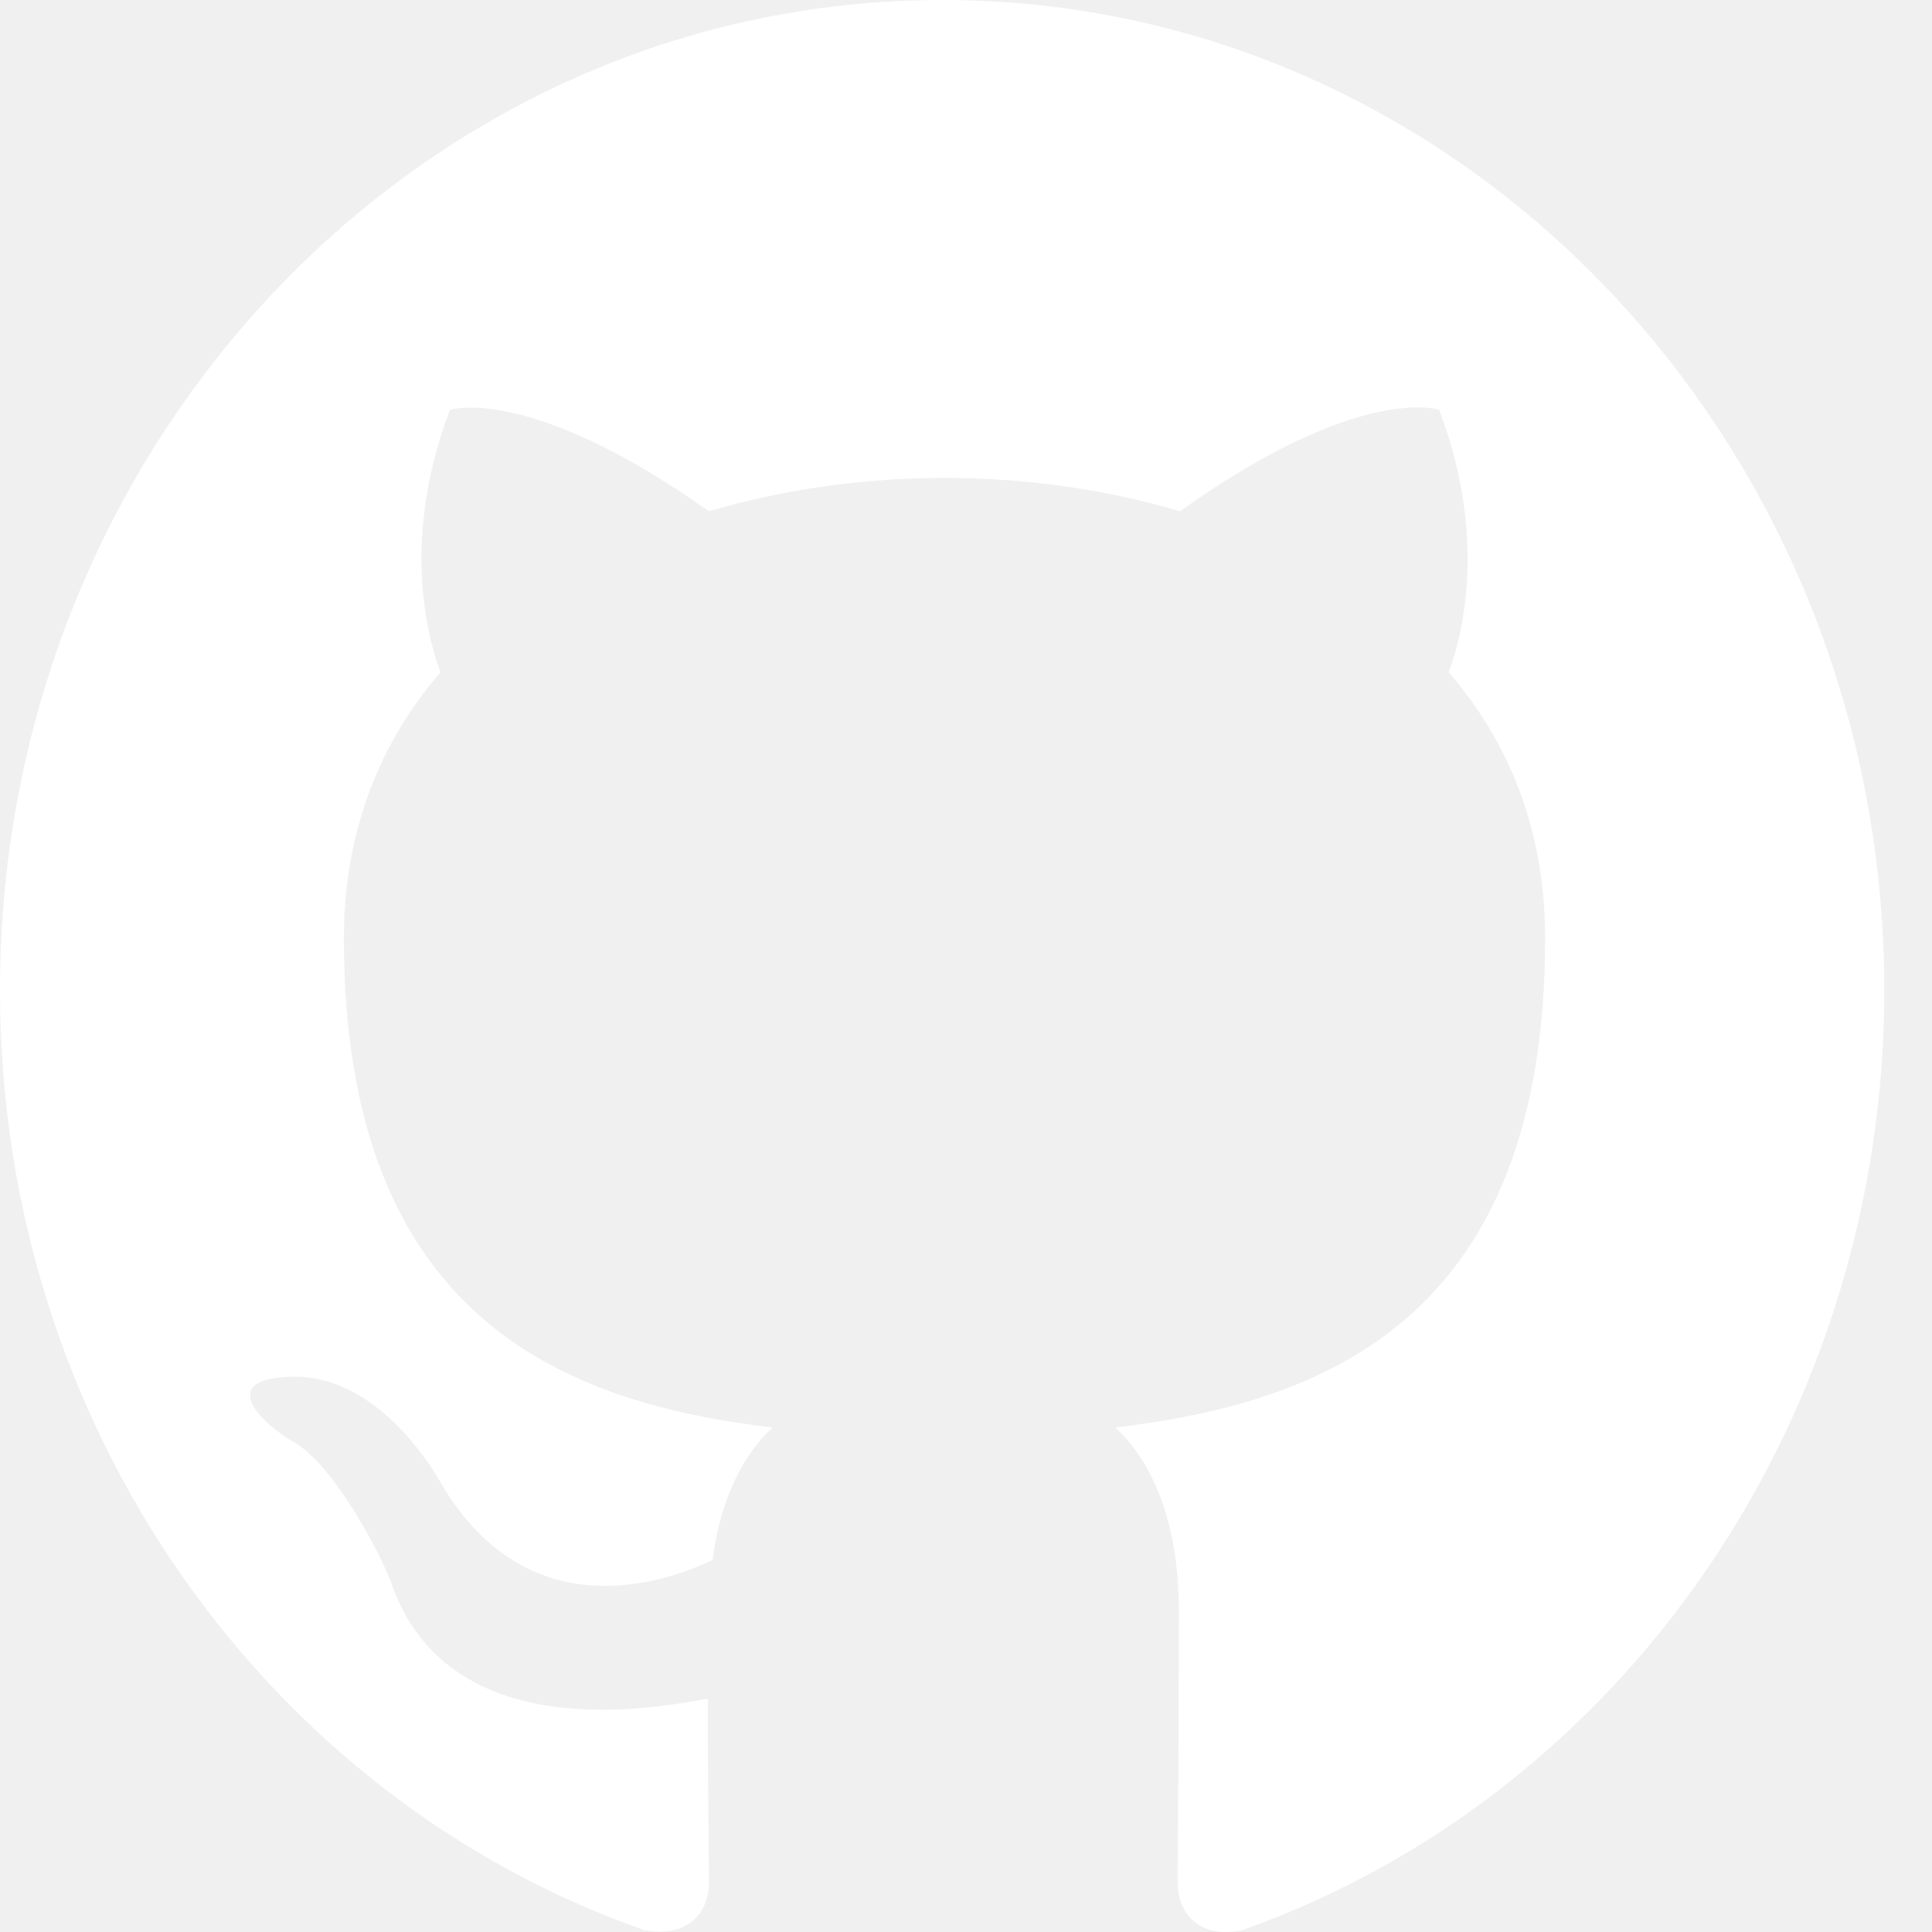
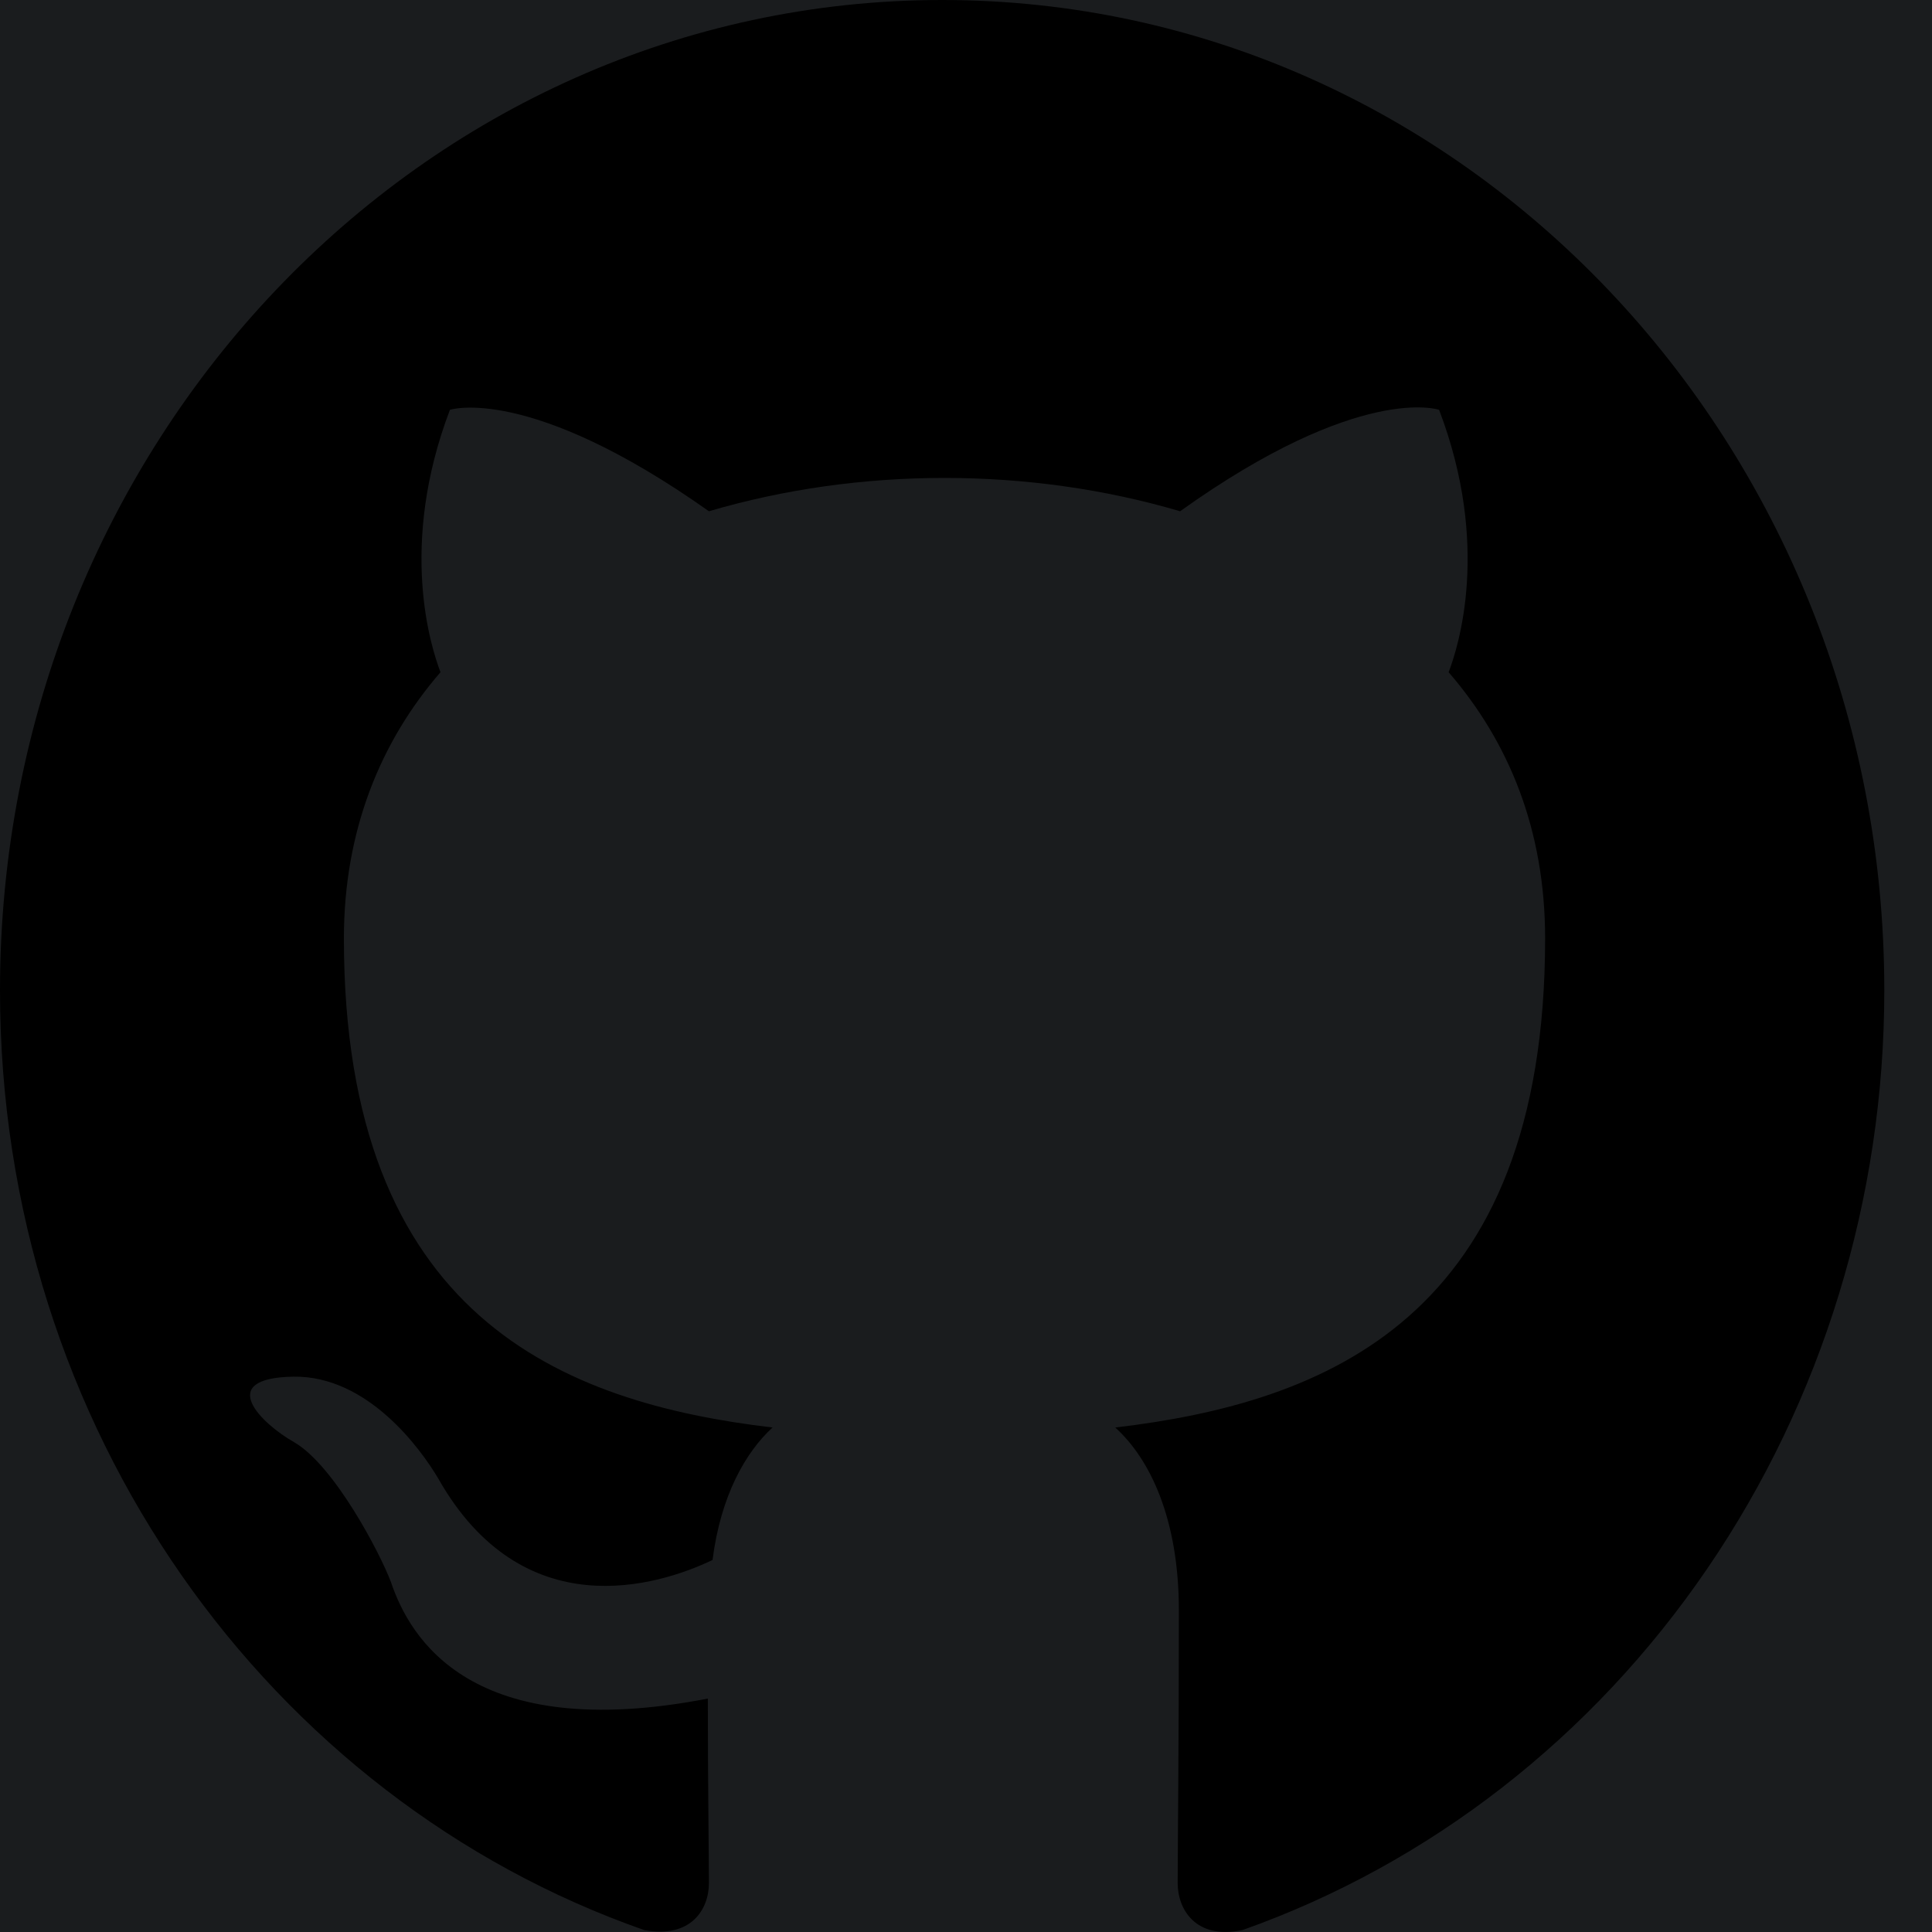
- <svg xmlns="http://www.w3.org/2000/svg" version="2.0" viewBox="0 0 16 16">
-   <path class="ghicon" d="M7.803 0C12.114 0 15.605 3.671 15.605 8.202C15.605 9.921 15.092 11.596 14.138 12.992C13.185 14.388 11.839 15.435 10.29 15.984C9.9 16.066 9.753 15.81 9.753 15.595C9.753 15.318 9.763 14.436 9.763 13.339C9.763 12.57 9.519 12.078 9.236 11.822C10.973 11.617 12.796 10.919 12.796 7.772C12.796 6.869 12.494 6.142 11.997 5.567C12.075 5.362 12.348 4.522 11.918 3.394C11.918 3.394 11.265 3.168 9.773 4.234C9.149 4.05 8.485 3.958 7.822 3.958C7.159 3.958 6.496 4.05 5.871 4.234C4.379 3.178 3.726 3.394 3.726 3.394C3.297 4.522 3.57 5.362 3.648 5.567C3.15 6.142 2.848 6.88 2.848 7.772C2.848 10.909 4.662 11.617 6.398 11.822C6.174 12.027 5.969 12.386 5.901 12.919C5.452 13.134 4.33 13.483 3.628 12.242C3.482 11.996 3.043 11.391 2.429 11.401C1.775 11.412 2.165 11.791 2.438 11.945C2.77 12.139 3.15 12.867 3.238 13.103C3.394 13.565 3.901 14.446 5.862 14.067C5.862 14.754 5.871 15.4 5.871 15.595C5.871 15.81 5.725 16.056 5.335 15.984C2.234 14.898 0 11.832 0 8.202C0 3.671 3.492 0 7.803 0Z" fill="white" />
+ <svg xmlns="http://www.w3.org/2000/svg" xmlns:html="http://www.w3.org/1999/xhtml" version="2.0" viewBox="0 0 16 16">
+   <html:link rel="stylesheet" href="../index.css" type="text/css" />
+   <a href="https://github.com/perssphere07" alt="GitHub Profile">
+     <rect class="ghiconbg" width="16" height="16" fill="#1A1C1E" />
+     <path class="ghicon" d="M7.803 0C12.114 0 15.605 3.671 15.605 8.202C15.605 9.921 15.092 11.596 14.138 12.992C13.185 14.388 11.839 15.435 10.29 15.984C9.9 16.066 9.753 15.81 9.753 15.595C9.753 15.318 9.763 14.436 9.763 13.339C9.763 12.57 9.519 12.078 9.236 11.822C10.973 11.617 12.796 10.919 12.796 7.772C12.796 6.869 12.494 6.142 11.997 5.567C12.075 5.362 12.348 4.522 11.918 3.394C11.918 3.394 11.265 3.168 9.773 4.234C9.149 4.05 8.485 3.958 7.822 3.958C7.159 3.958 6.496 4.05 5.871 4.234C4.379 3.178 3.726 3.394 3.726 3.394C3.297 4.522 3.57 5.362 3.648 5.567C3.15 6.142 2.848 6.88 2.848 7.772C2.848 10.909 4.662 11.617 6.398 11.822C6.174 12.027 5.969 12.386 5.901 12.919C5.452 13.134 4.33 13.483 3.628 12.242C3.482 11.996 3.043 11.391 2.429 11.401C1.775 11.412 2.165 11.791 2.438 11.945C2.77 12.139 3.15 12.867 3.238 13.103C3.394 13.565 3.901 14.446 5.862 14.067C5.862 14.754 5.871 15.4 5.871 15.595C5.871 15.81 5.725 16.056 5.335 15.984C2.234 14.898 0 11.832 0 8.202C0 3.671 3.492 0 7.803 0Z" />
+   </a>
</svg>
